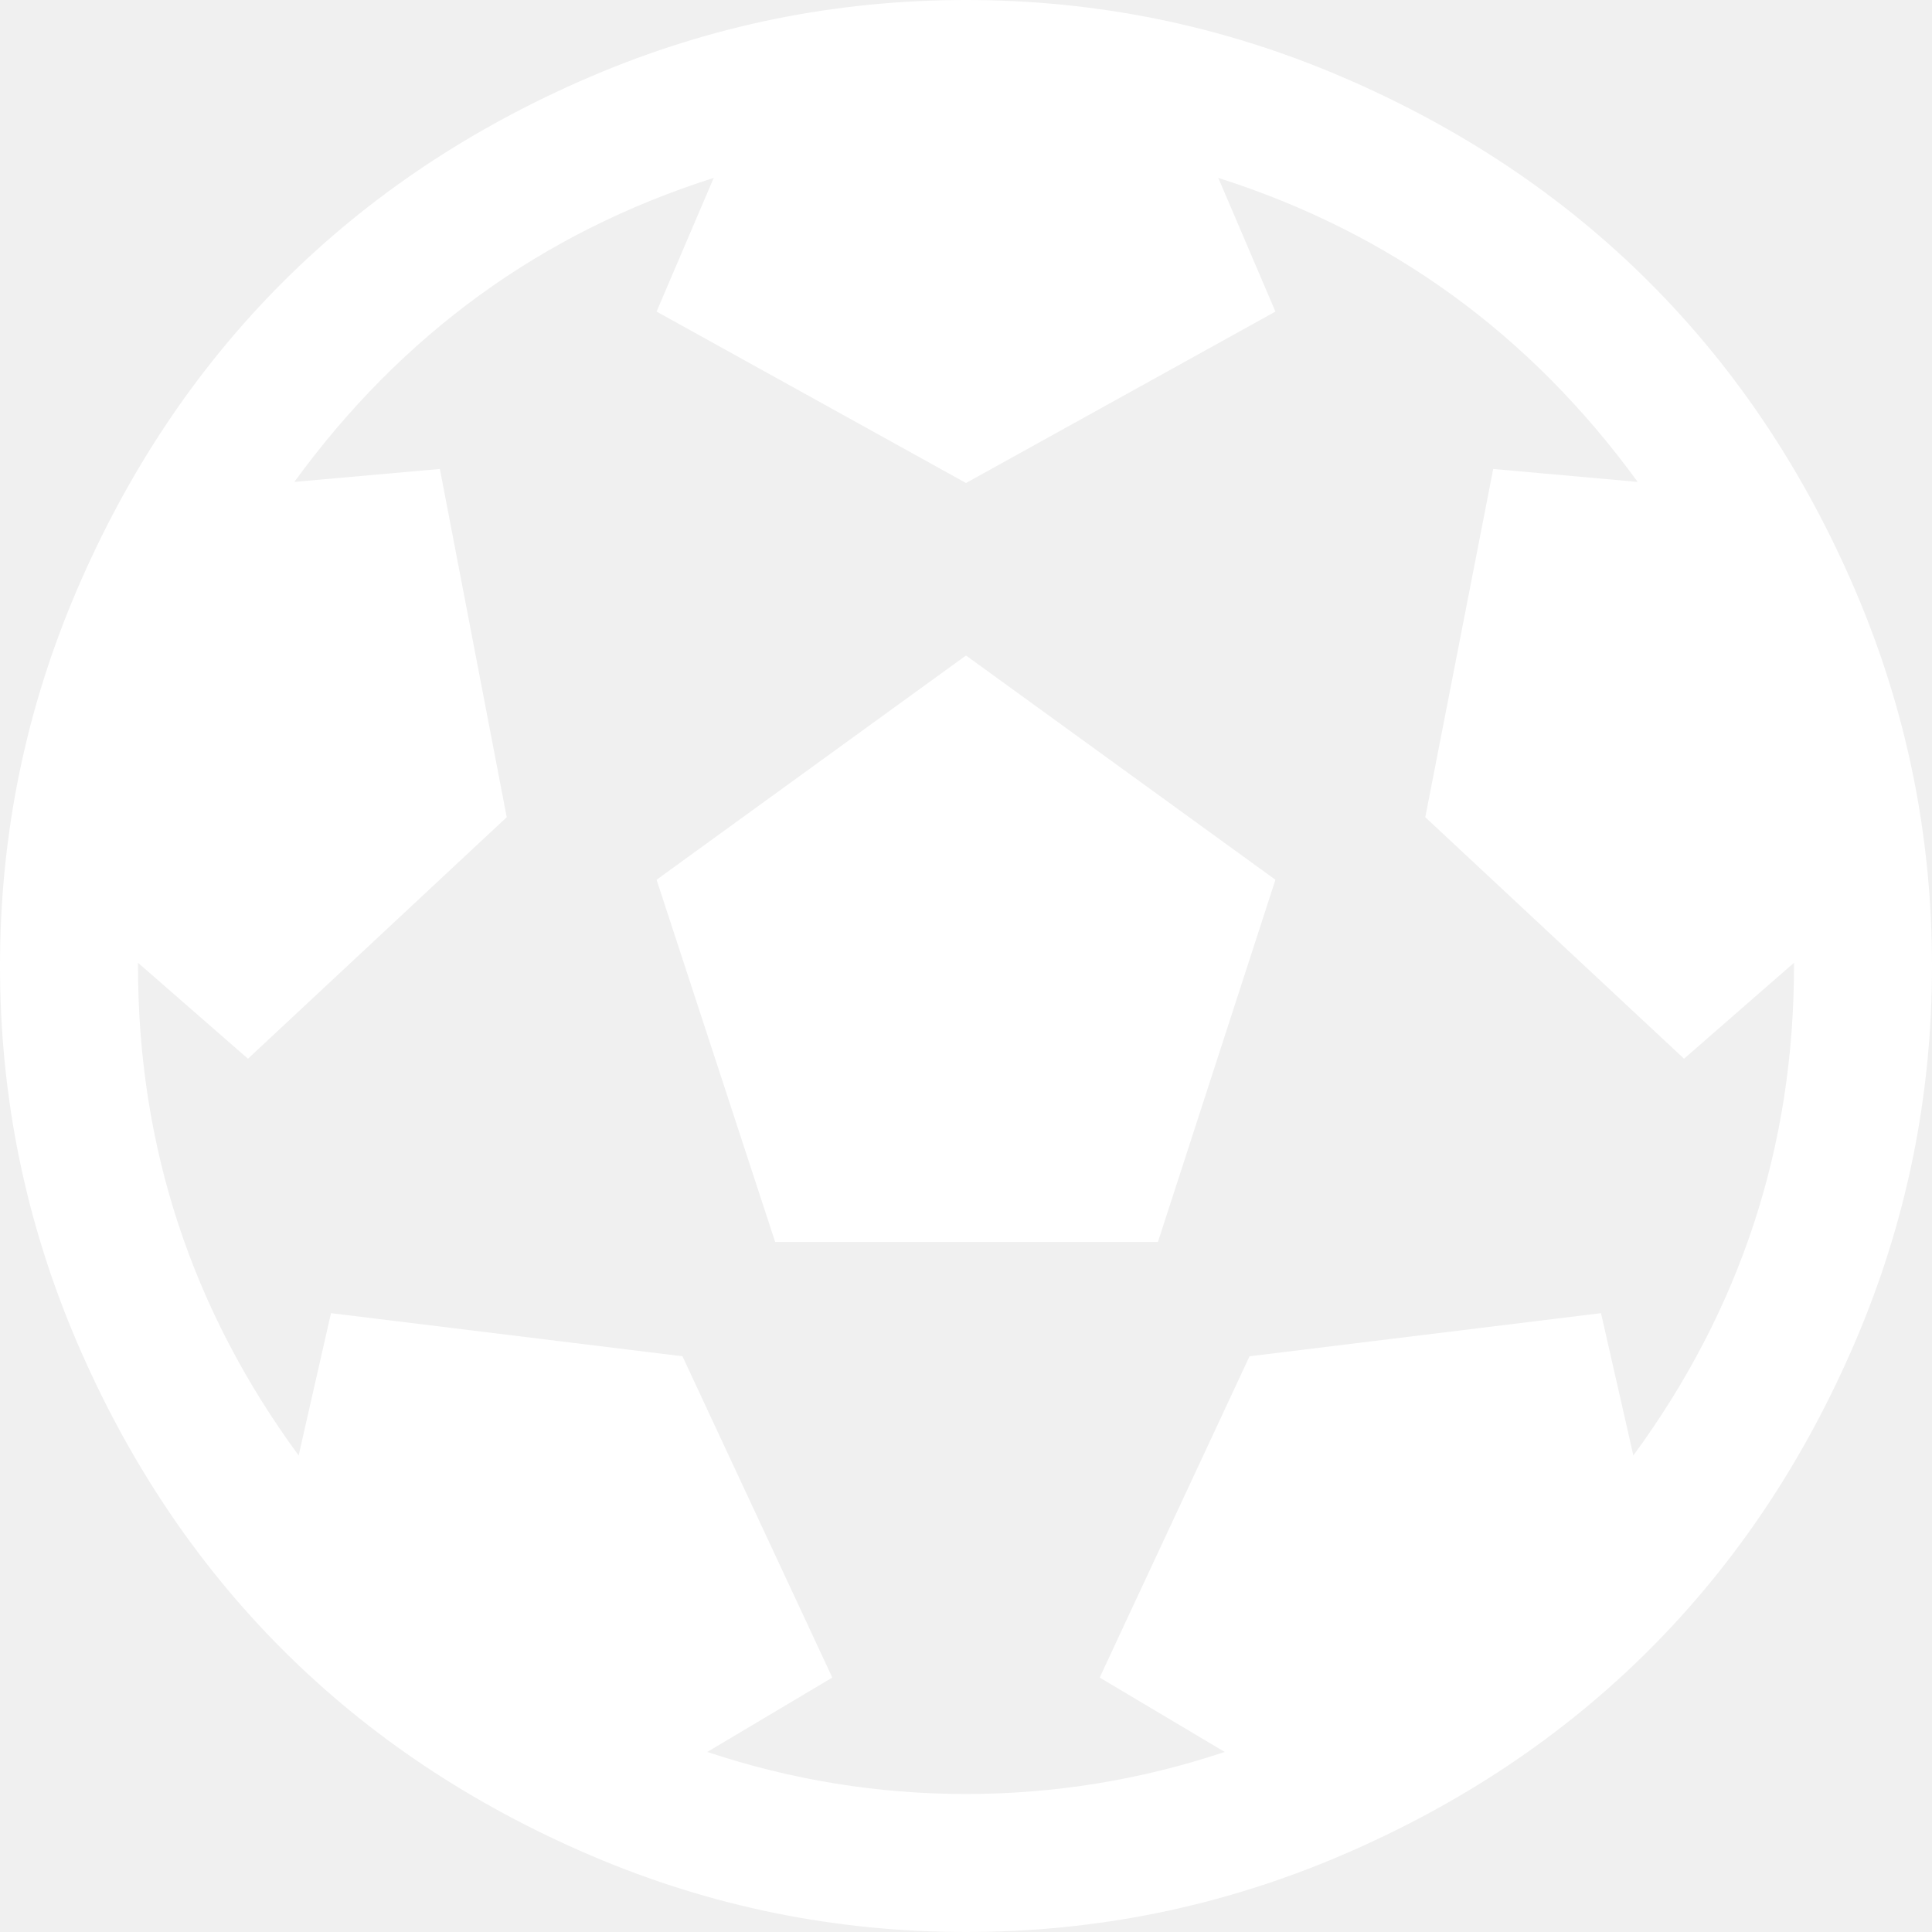
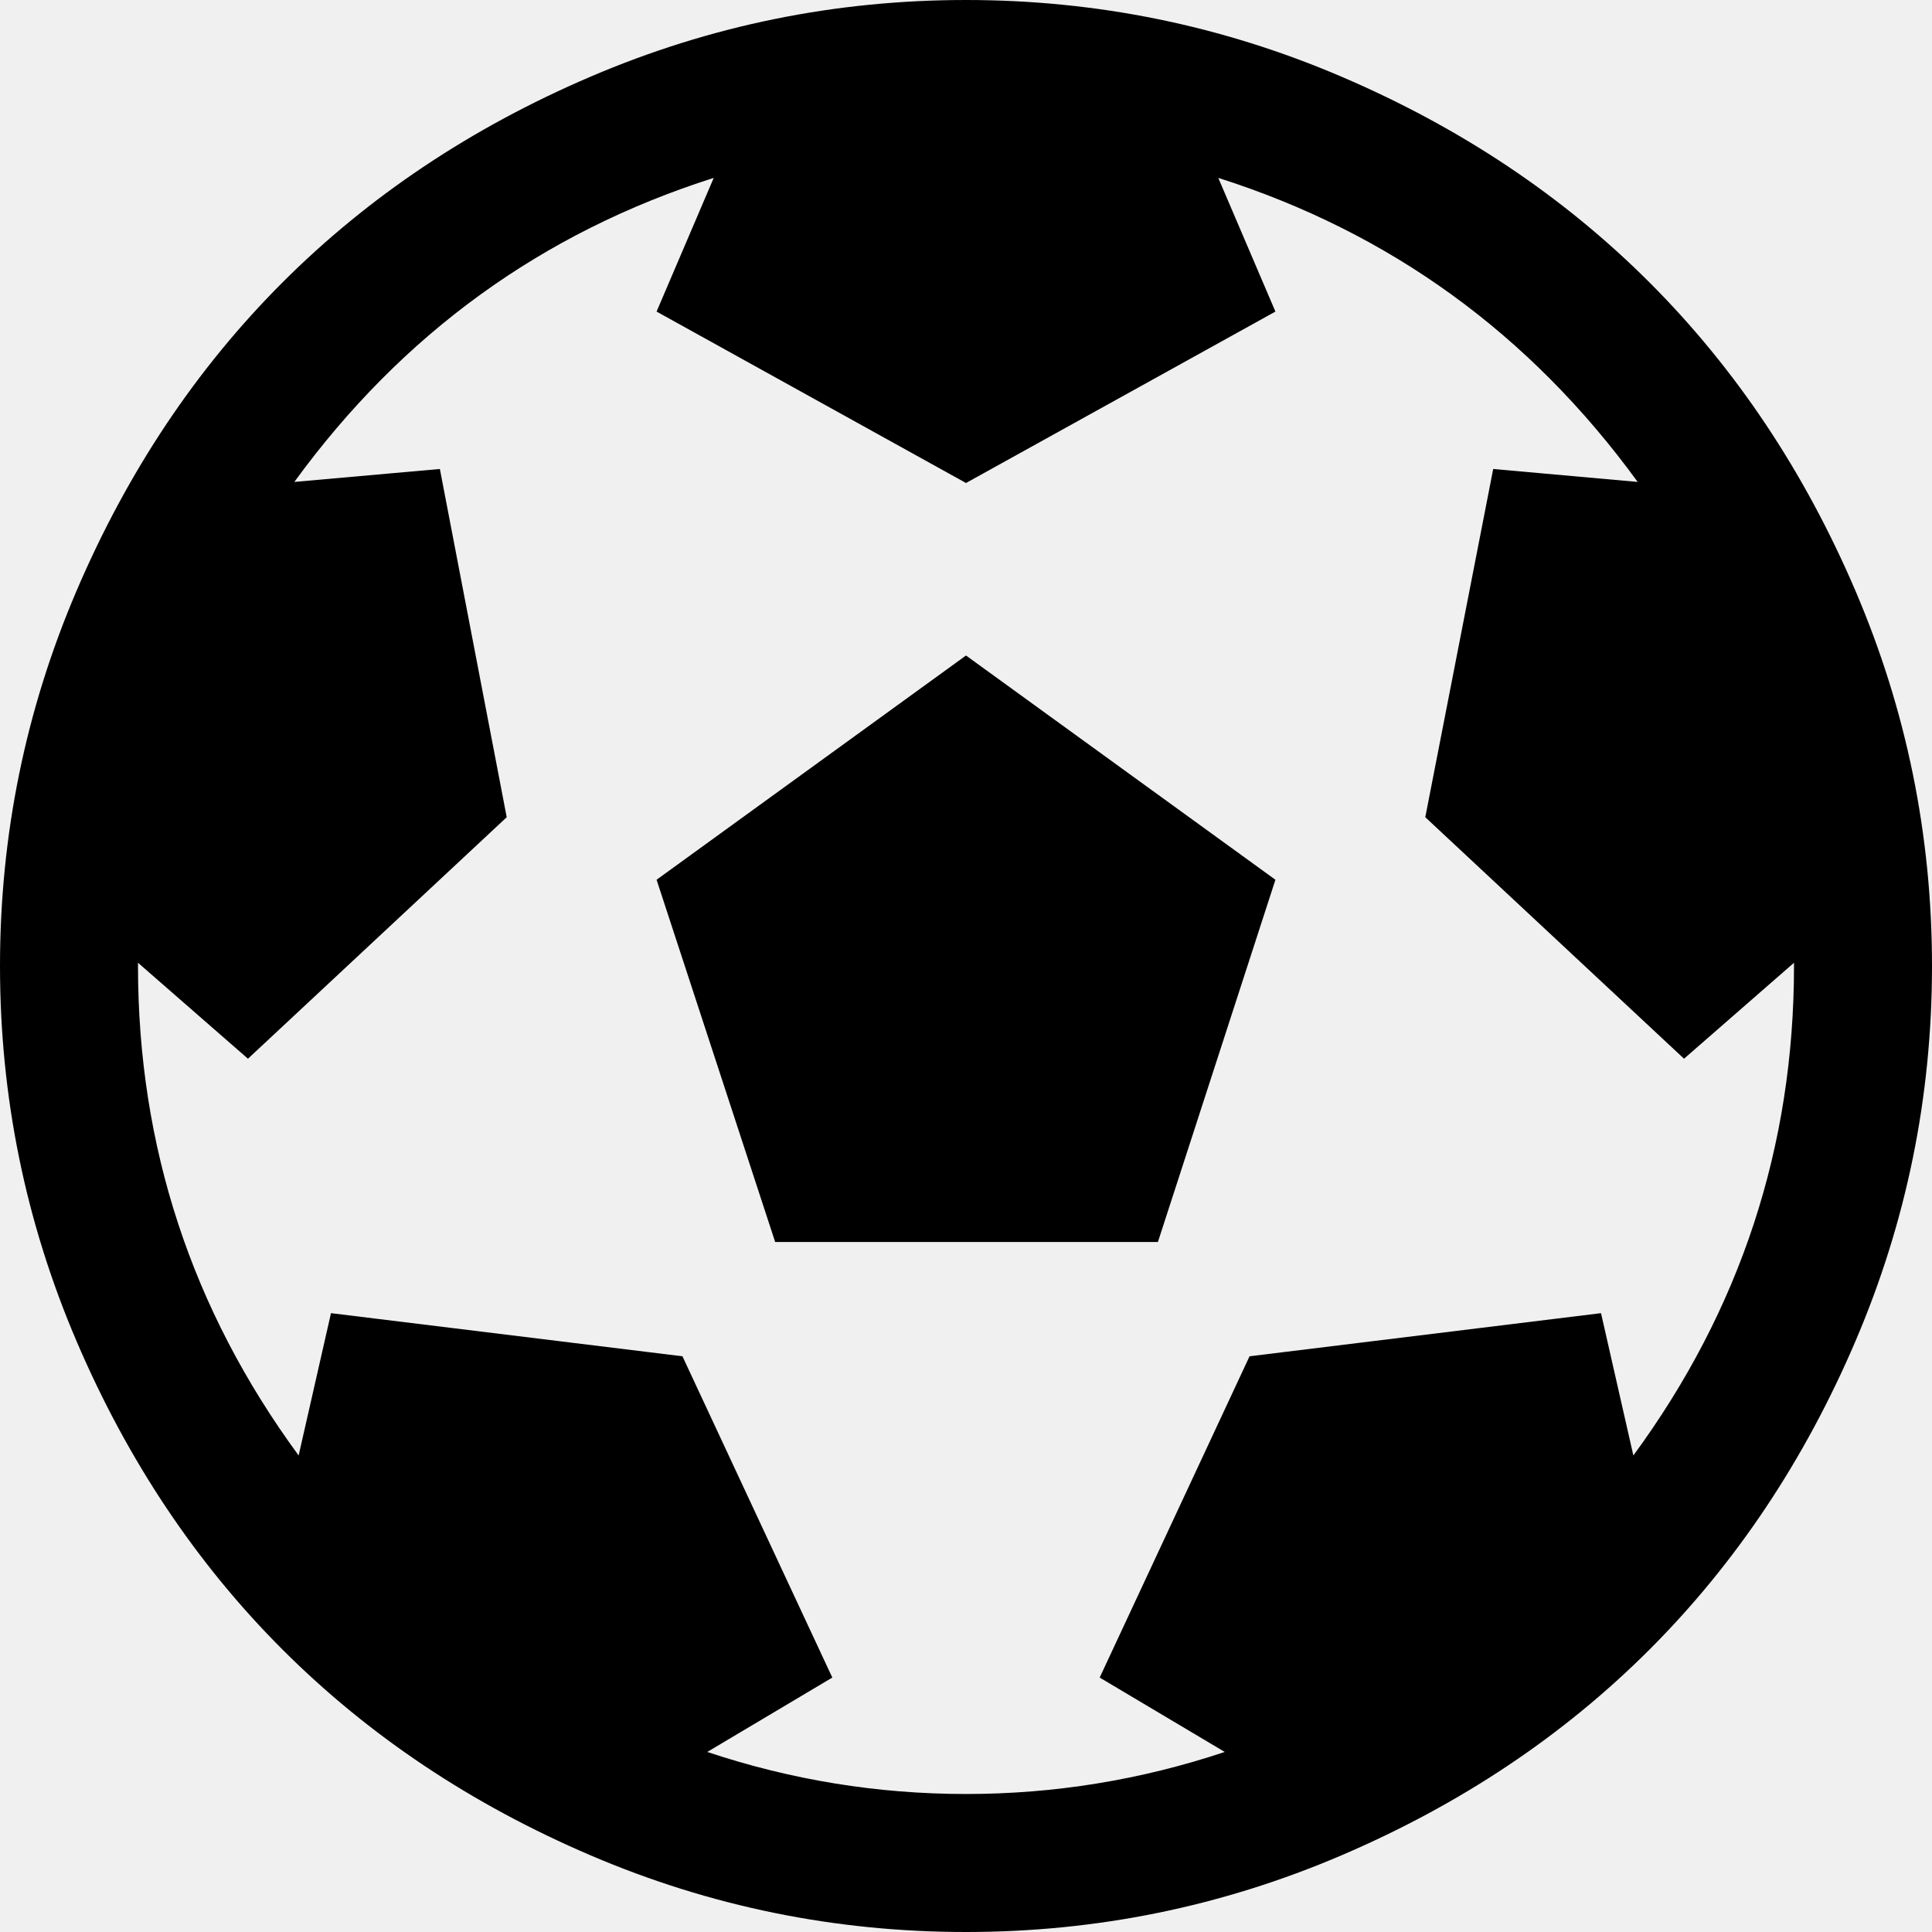
<svg xmlns="http://www.w3.org/2000/svg" width="1792" height="1792" viewBox="0 0 1792 1792">
-   <path fill="#fff" d="M609 816l287-208 287 208-109 336H719zM896 0q182 0 348 71t286 191 191 286 71 348-71 348-191 286-286 191-348 71-348-71-286-191-191-286T0 896t71-348 191-286T548 71 896 0zm619 1350q149-203 149-454v-3l-102 89-240-224 63-323 134 12q-150-206-389-282l53 124-287 159-287-159 53-124q-239 76-389 282l135-12 62 323-240 224-102-89v3q0 251 149 454l30-132 326 40 139 298-116 69q117 39 240 39t240-39l-116-69 139-298 326-40z" />
+   <path d="M609 816l287-208 287 208-109 336H719zM896 0q182 0 348 71t286 191 191 286 71 348-71 348-191 286-286 191-348 71-348-71-286-191-191-286T0 896t71-348 191-286T548 71 896 0zm619 1350q149-203 149-454v-3l-102 89-240-224 63-323 134 12q-150-206-389-282l53 124-287 159-287-159 53-124q-239 76-389 282l135-12 62 323-240 224-102-89v3q0 251 149 454l30-132 326 40 139 298-116 69q117 39 240 39t240-39l-116-69 139-298 326-40z" />
</svg>
